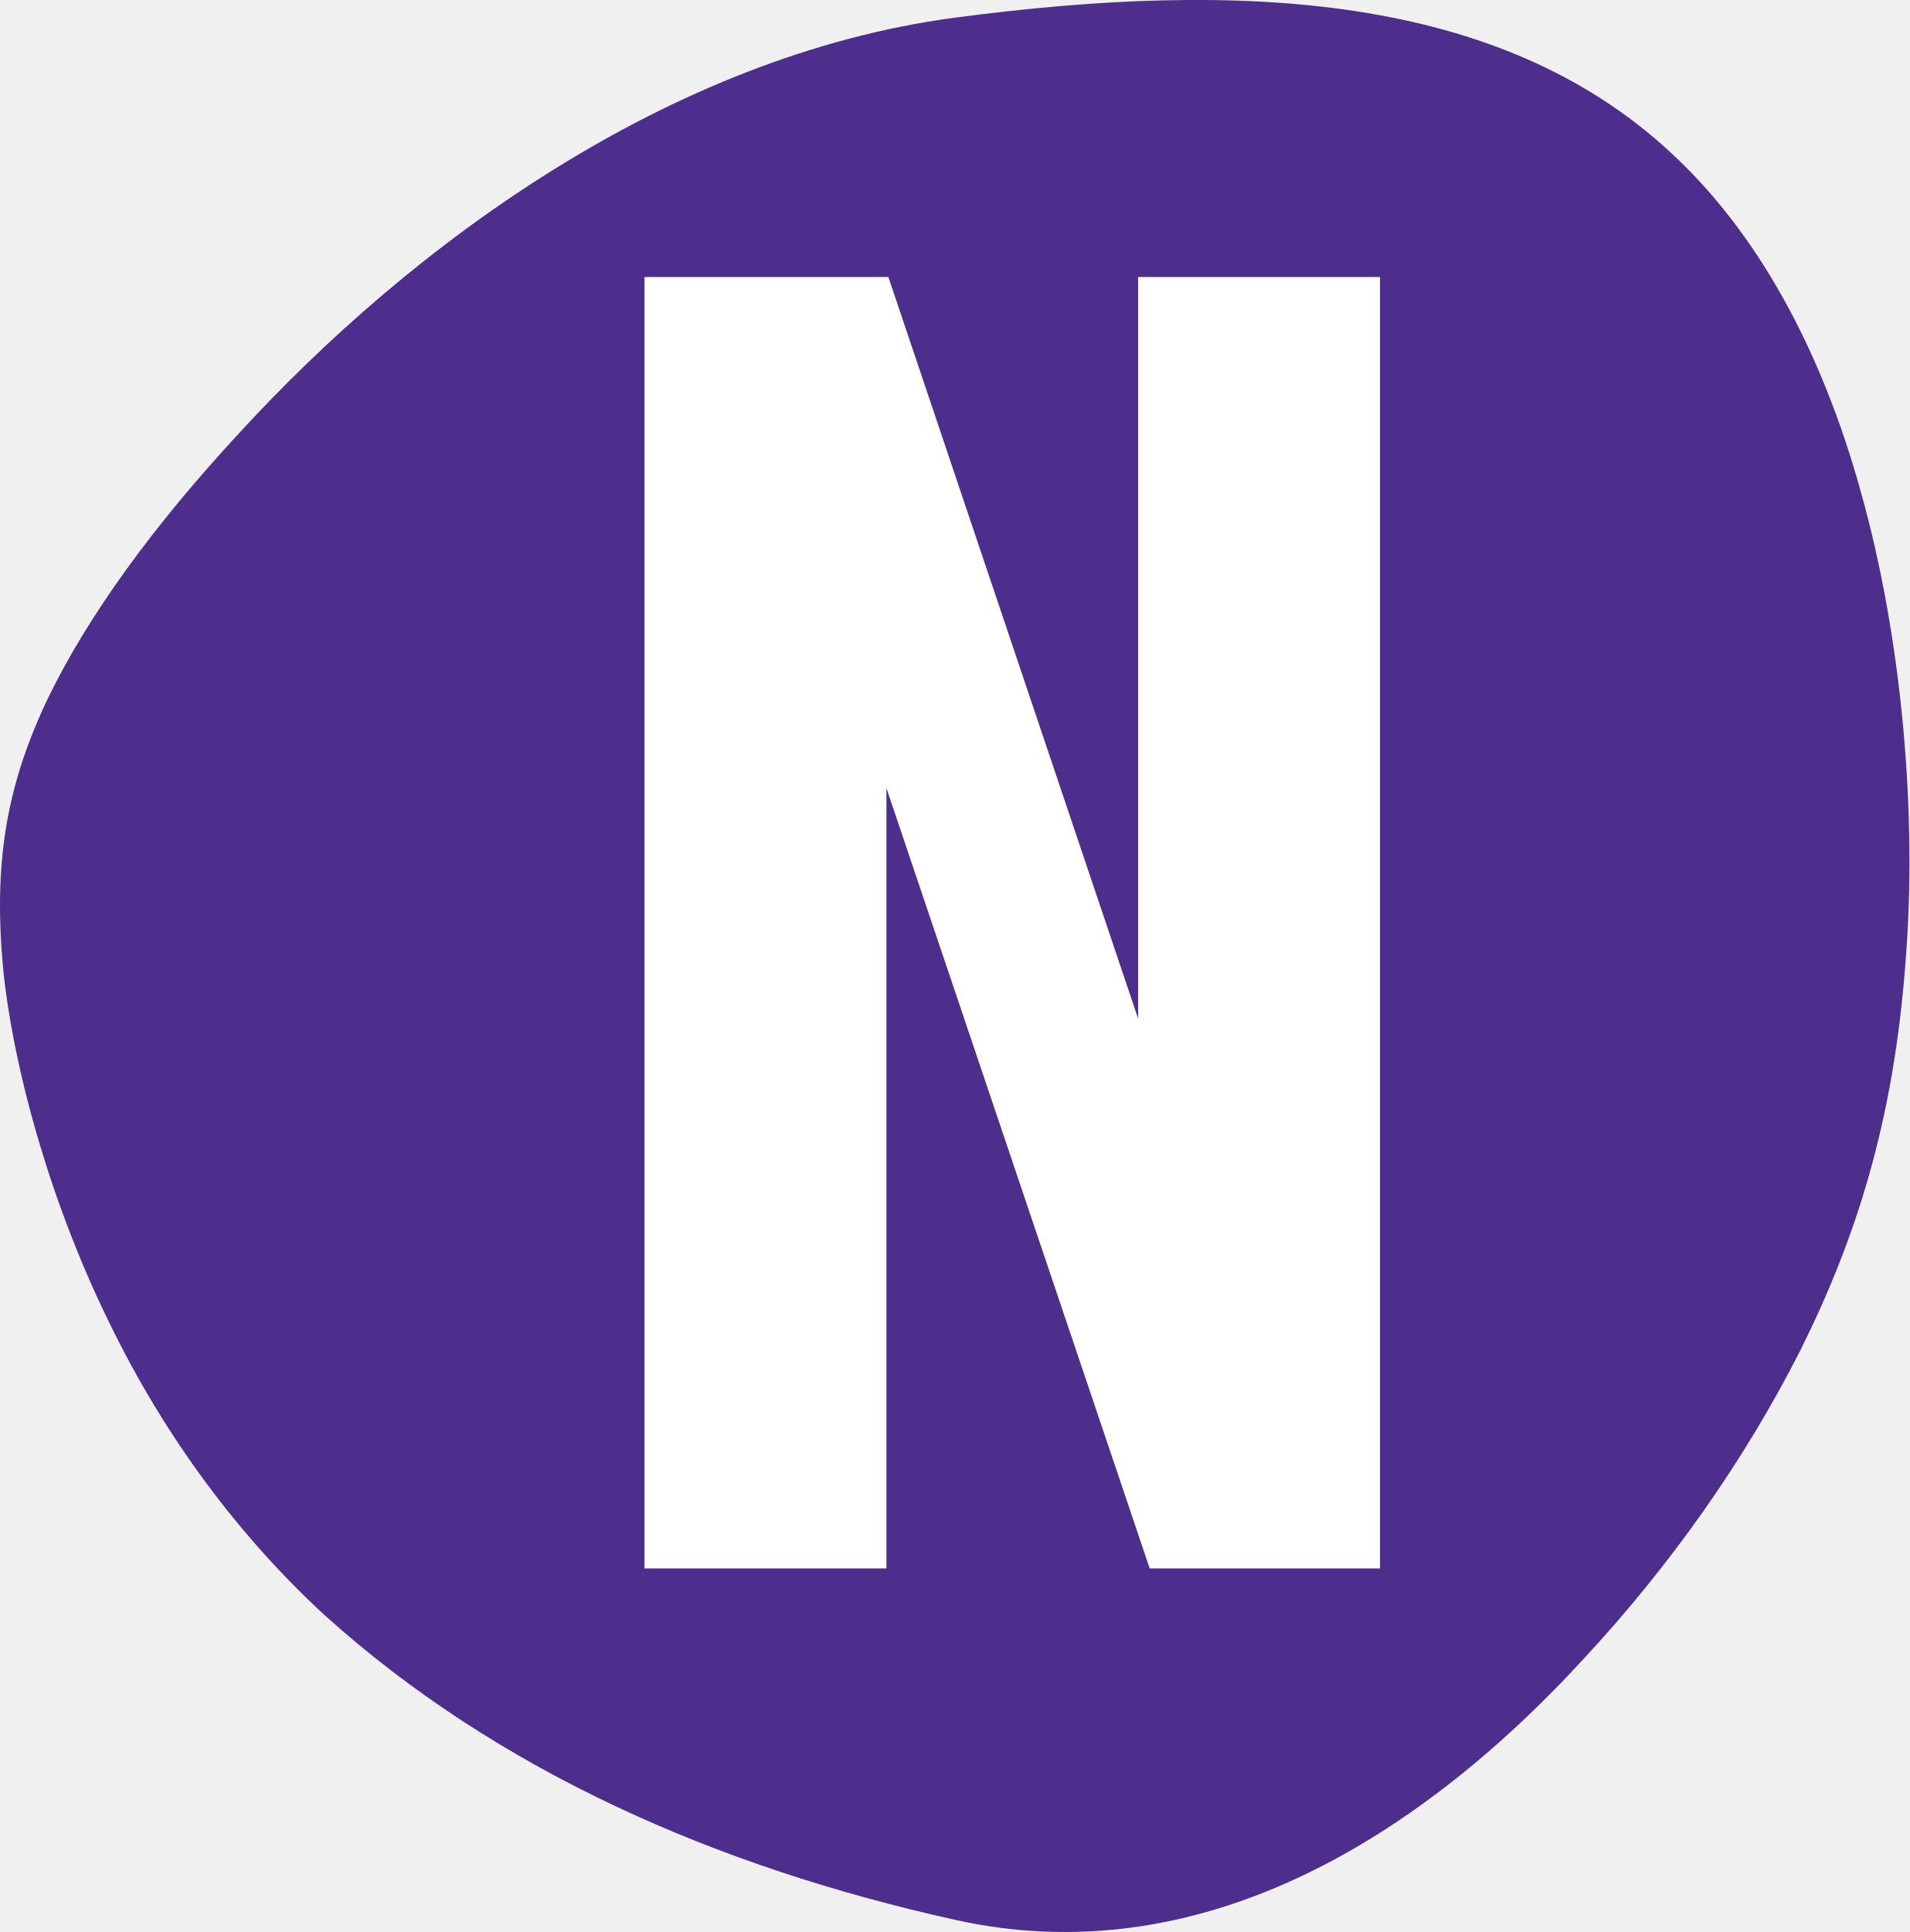
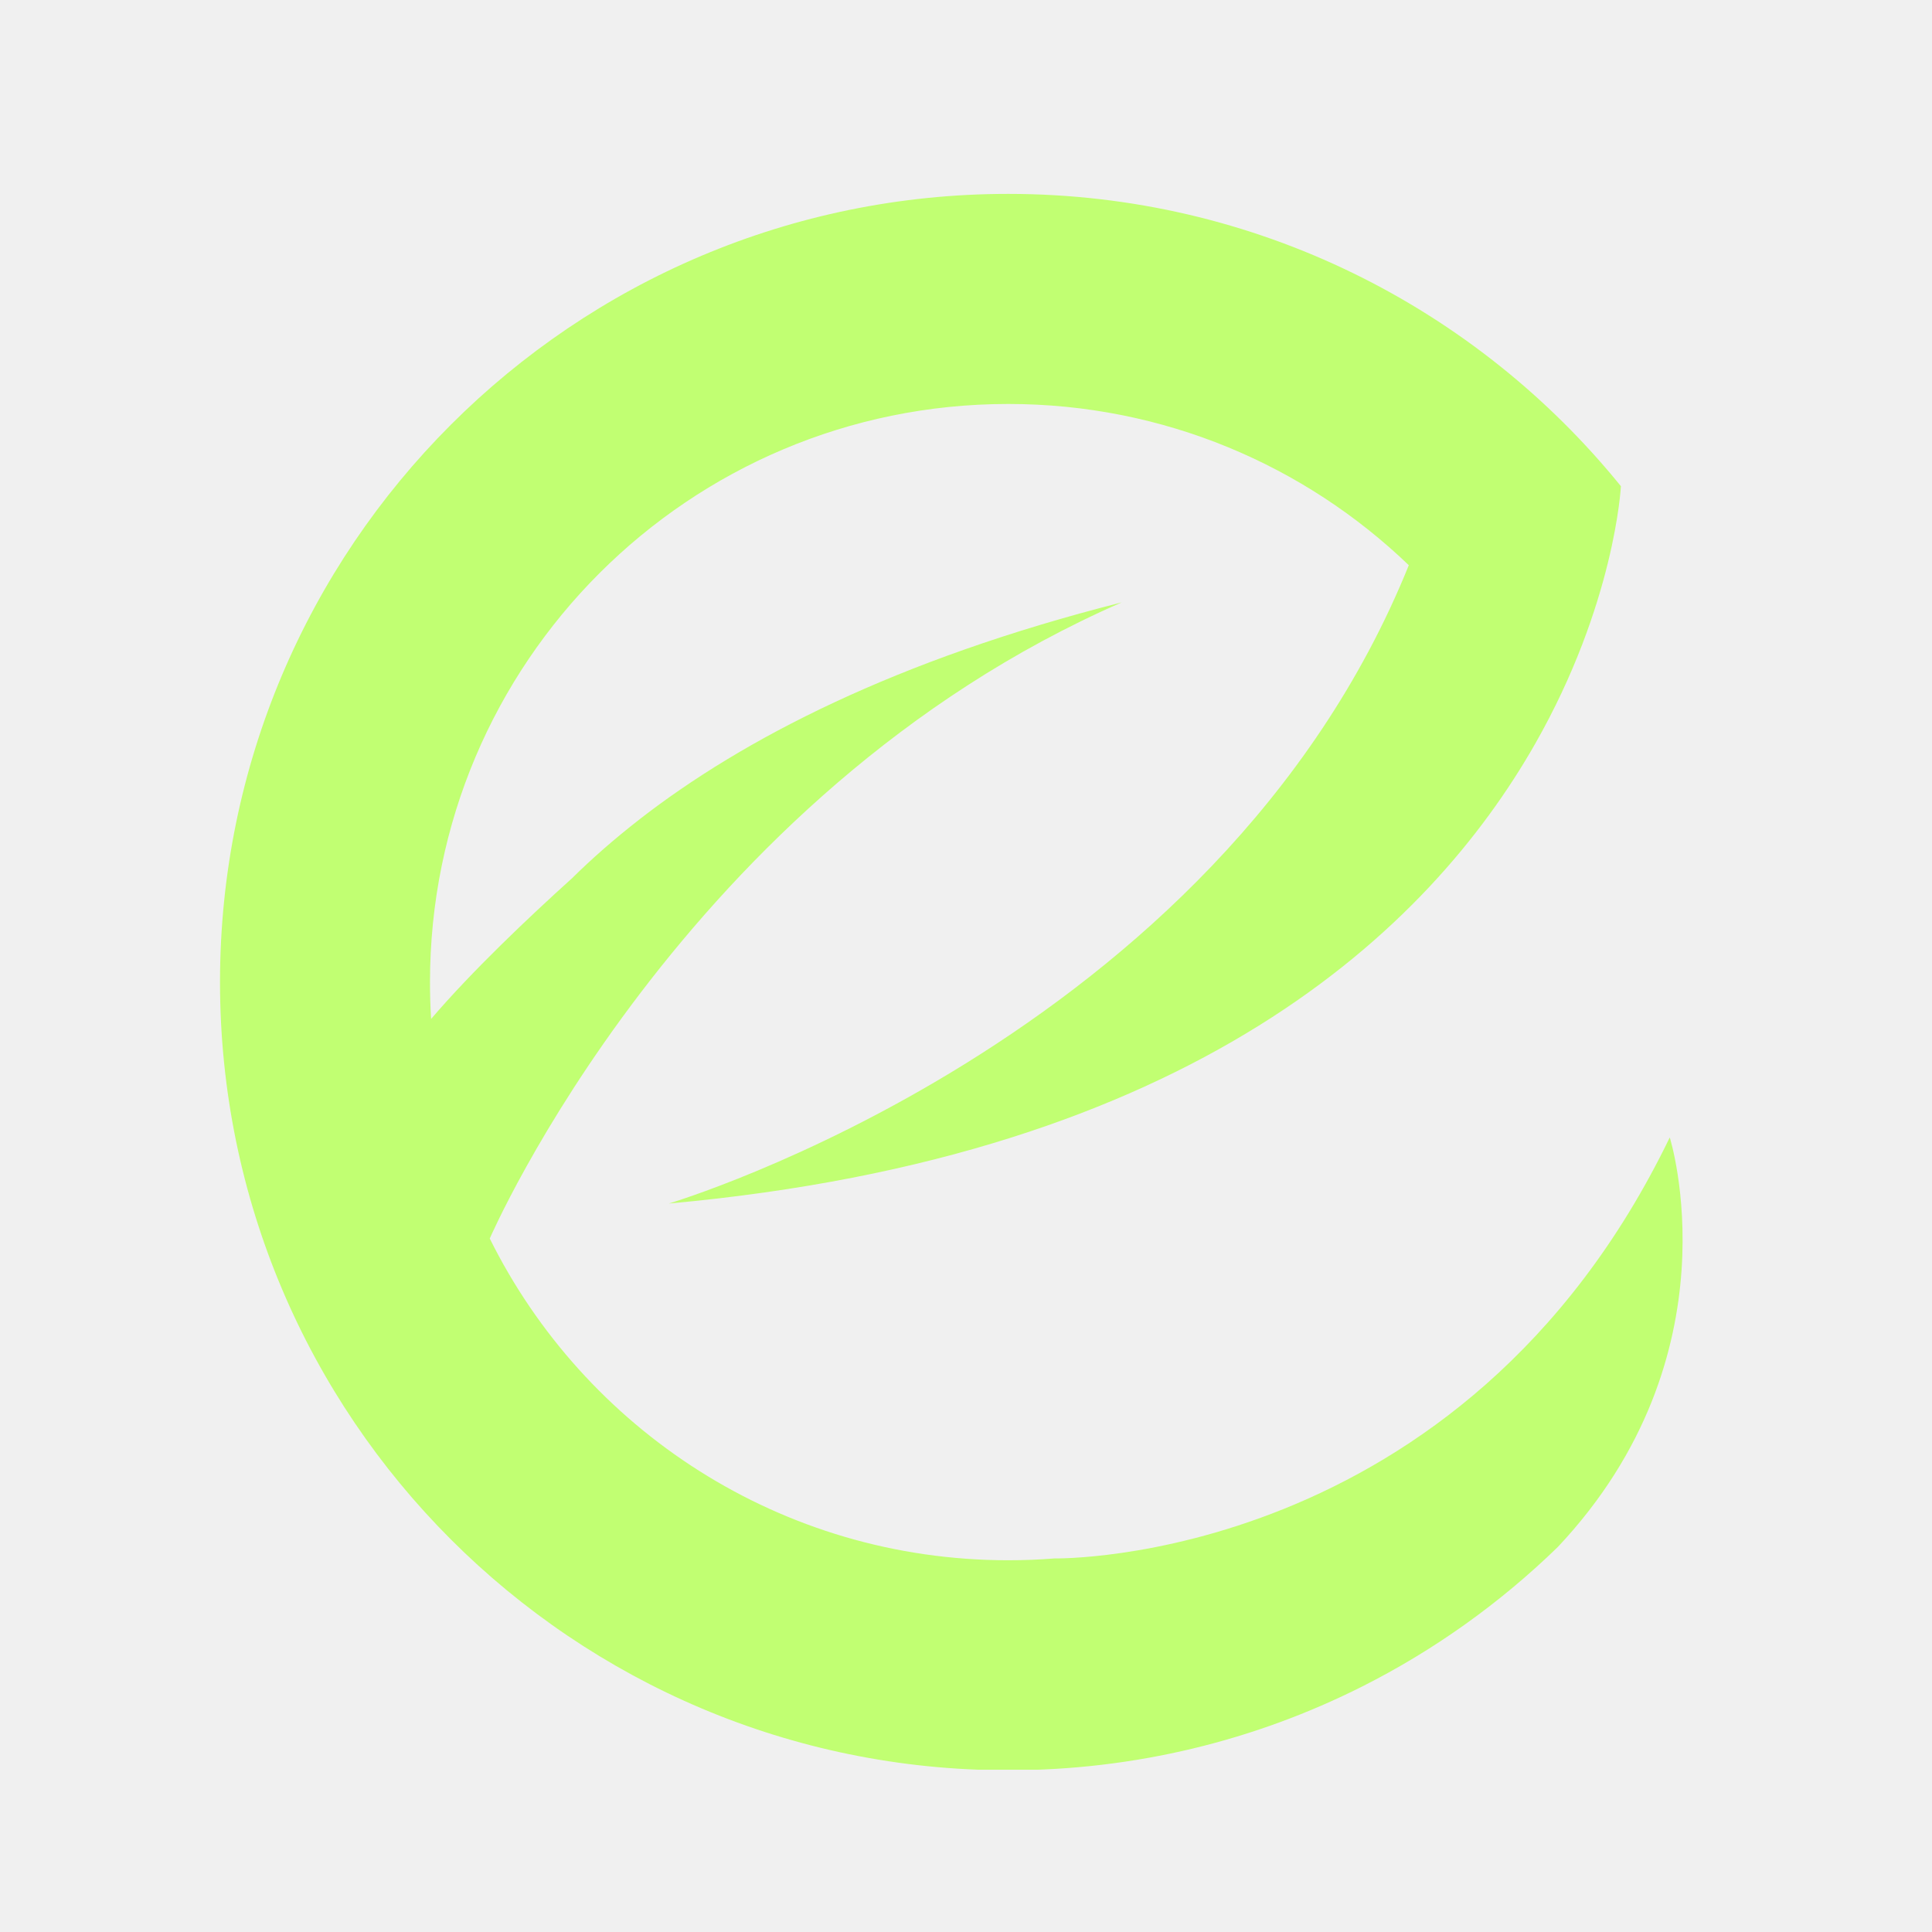
- <svg xmlns="http://www.w3.org/2000/svg" xml:space="preserve" style="enable-background:new 0 0 432.02 437.04" viewBox="0 0 432.02 437.04">
-   <path d="M431.14 217.49c-2.68 36.16-11.22 62.74-23.85 88.06-12.65 24.92-29.38 48.57-48.83 69.53-39.07 42.61-88.51 71.24-142.45 59.19-53.95-11.98-103.38-33.65-142.44-68.79-19.46-17.91-36.19-40.23-48.84-66.27C12.1 273.54 3.55 244.14.88 220.79c-2.68-25.95.82-43.61 9.96-62.82 9.12-18.78 23.9-39.11 43.38-60.12C93.01 55.57 151.14 12.65 216.01 4c64.87-8.59 123-5.47 161.8 30.33 19.47 17.86 34.25 44.28 43.37 77.5 9.14 32.76 12.64 72.31 9.96 105.66z" style="fill:#4d2e8c" />
-   <path d="m260.12 354.79-59.56-176.5v176.5h-54.74V62.67H201l56.5 167.74V62.67h54.74v292.12h-52.12z" style="fill:#fff" />
+ <svg xmlns="http://www.w3.org/2000/svg" width="500" zoomAndPan="magnify" viewBox="0 0 375 375" height="500" preserveAspectRatio="xMidYMid meet" version="1.0">
+   <defs>
+     <clipPath id="564ff3d2ad">
+       <path d="M 42.703 37.5 L 327 37.5 L 327 343.5 L 42.703 343.5 Z M 42.703 37.5 " clip-rule="nonzero" />
+     </clipPath>
+   </defs>
+   <g clip-path="url(#564ff3d2ad)">
+     <path fill="#c1ff72" d="M 204.668 302.492 C 201.707 302.73 198.711 302.844 195.684 302.844 C 151.574 302.844 113.414 277.402 95.062 240.395 C 95.027 240.48 132.309 154.234 217.727 116.922 C 173.723 128.066 144.133 143.523 124.23 158.953 L 124.238 158.945 L 124.113 159.051 C 119.176 162.887 114.836 166.711 111.027 170.473 C 102.535 178.133 91.648 188.461 83.68 197.77 C 83.527 195.41 83.461 193.031 83.461 190.633 C 83.461 128.648 133.711 78.41 195.691 78.41 C 225.875 78.41 253.27 90.324 273.449 109.707 C 236.129 202.09 129.805 233.605 129.805 233.605 C 231.633 224.383 277.426 180.445 297.977 144.363 C 313.484 117.129 314.617 94.371 314.617 94.371 C 286.574 59.762 243.715 37.633 195.691 37.633 C 111.199 37.633 42.703 106.125 42.703 190.621 C 42.703 275.117 111.199 343.609 195.691 343.609 C 220.375 343.609 243.695 337.766 264.332 327.383 C 278.391 320.309 291.199 311.133 302.367 300.273 C 337.449 263.008 324.098 220.777 324.098 220.777 C 283.898 303.969 204.668 302.492 204.668 302.492 " fill-opacity="1" fill-rule="evenodd" />
+   </g>
</svg>
